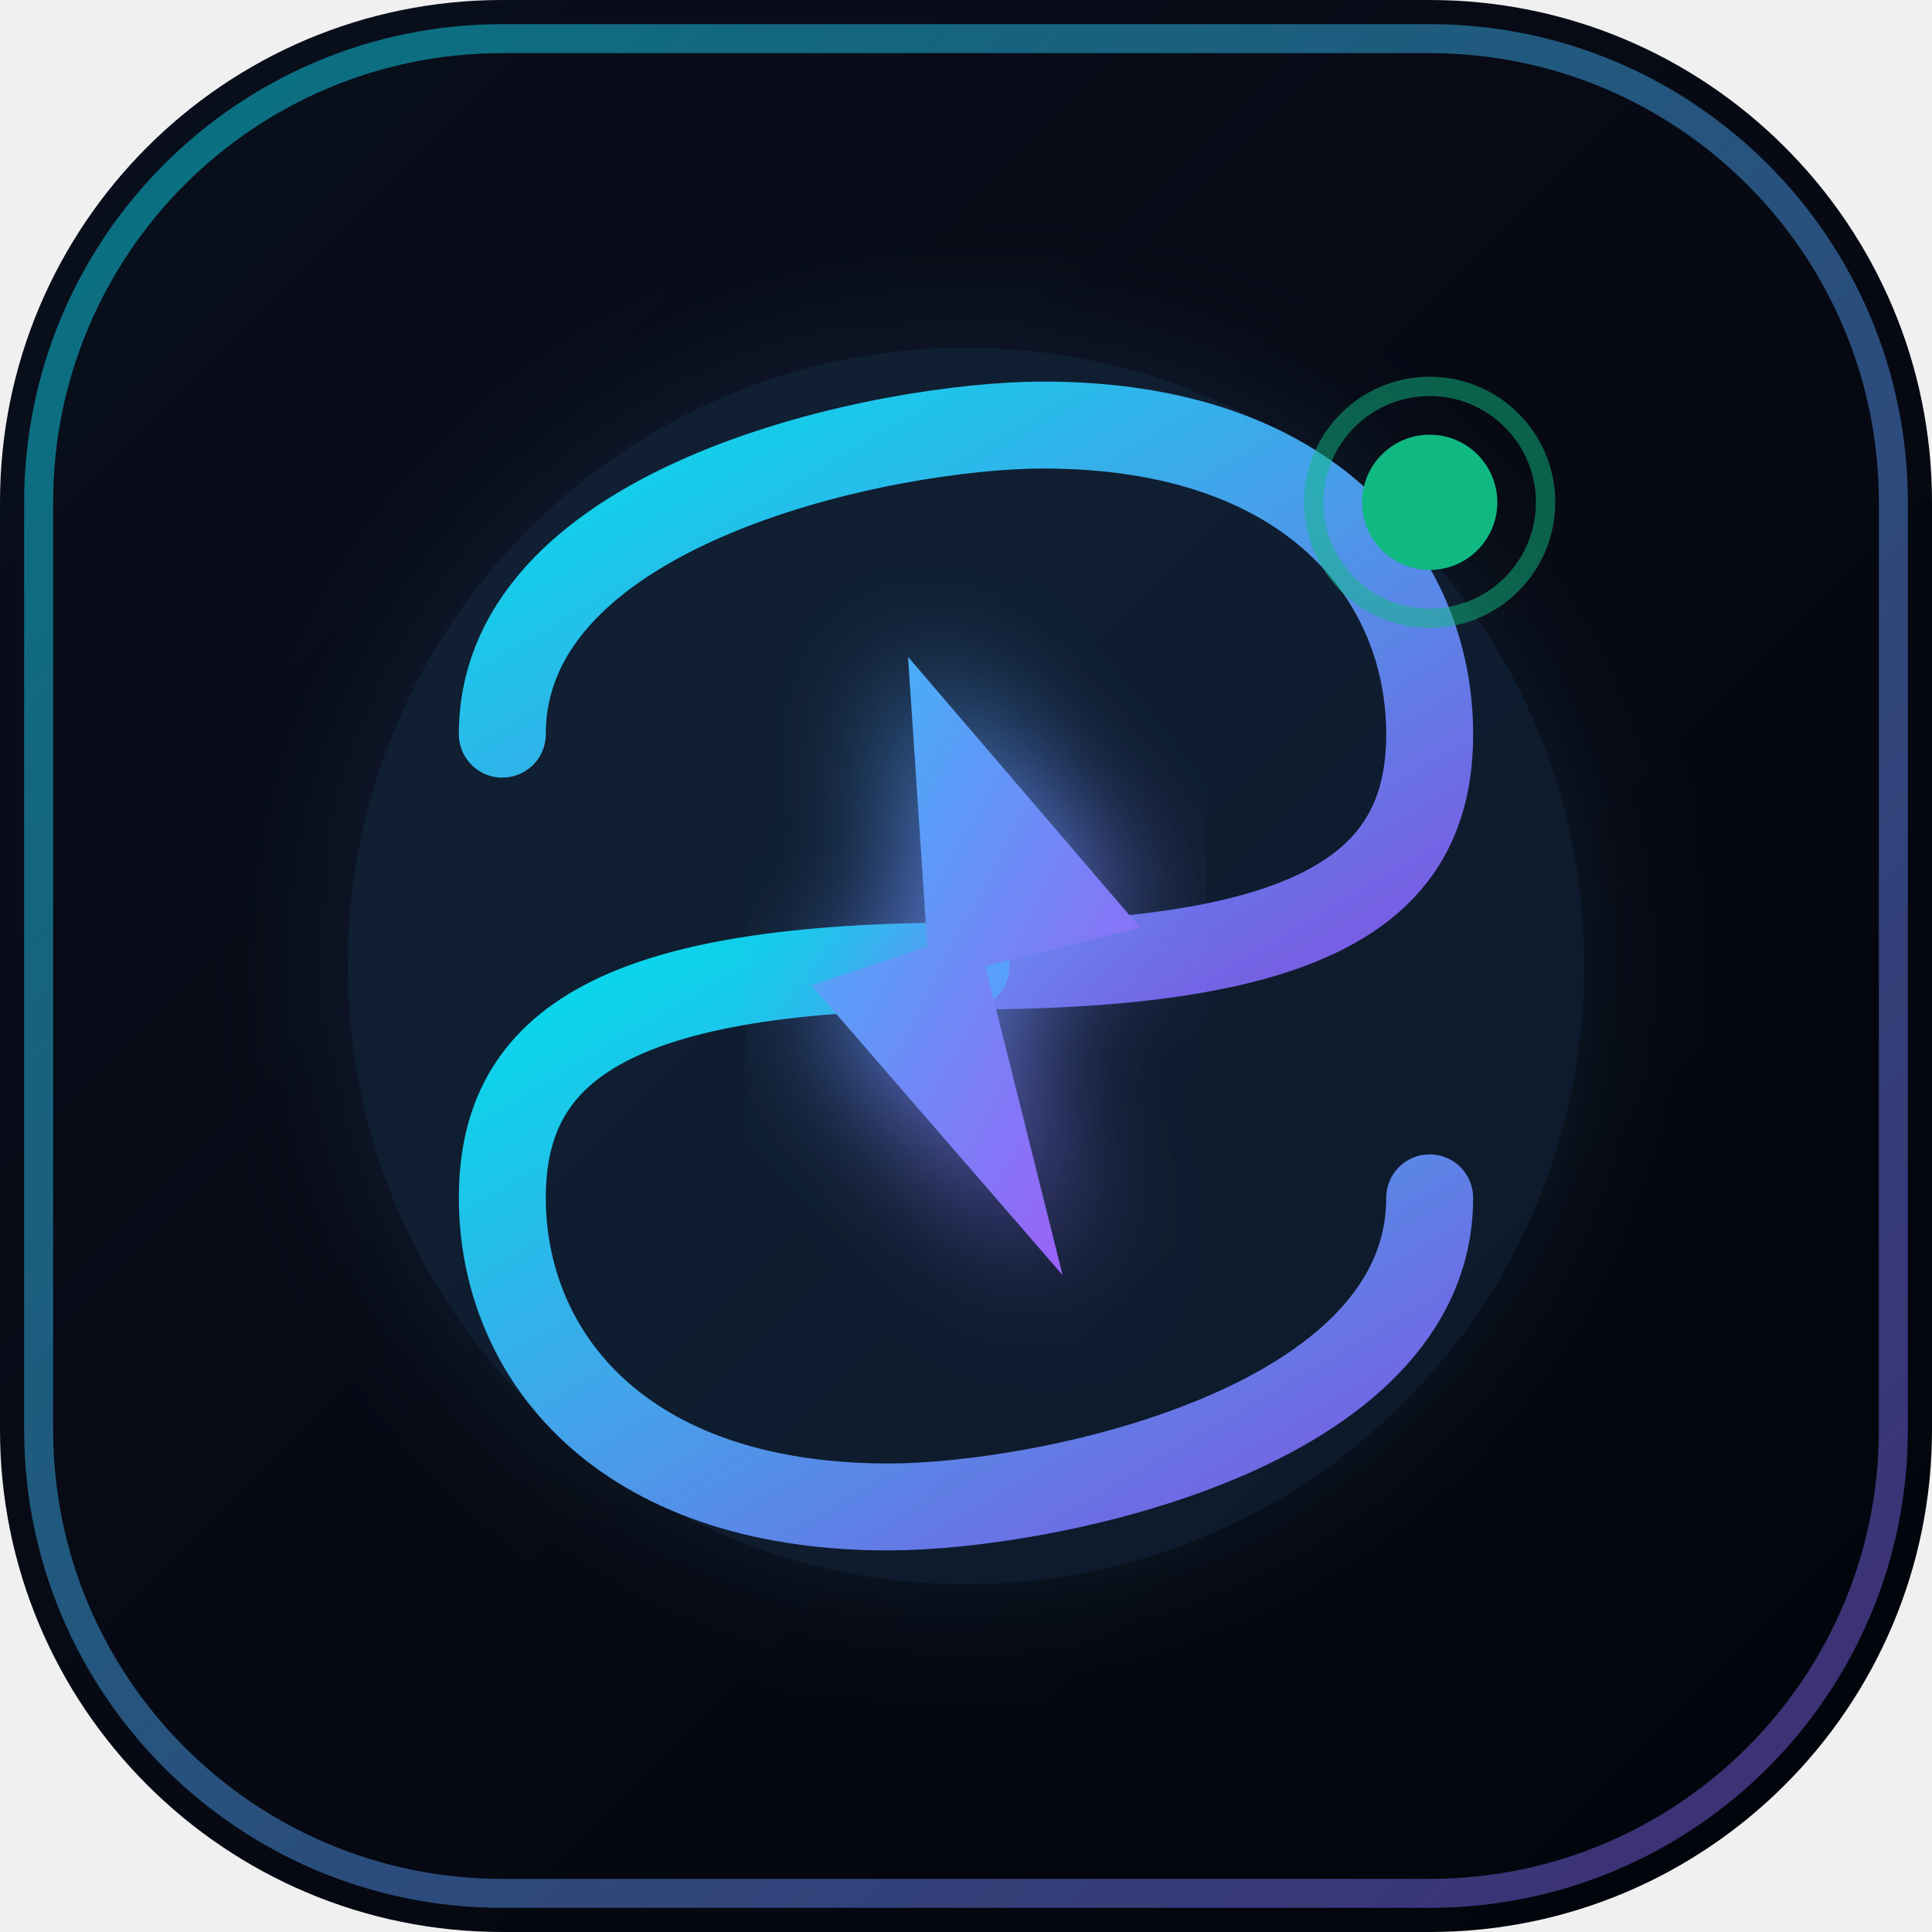
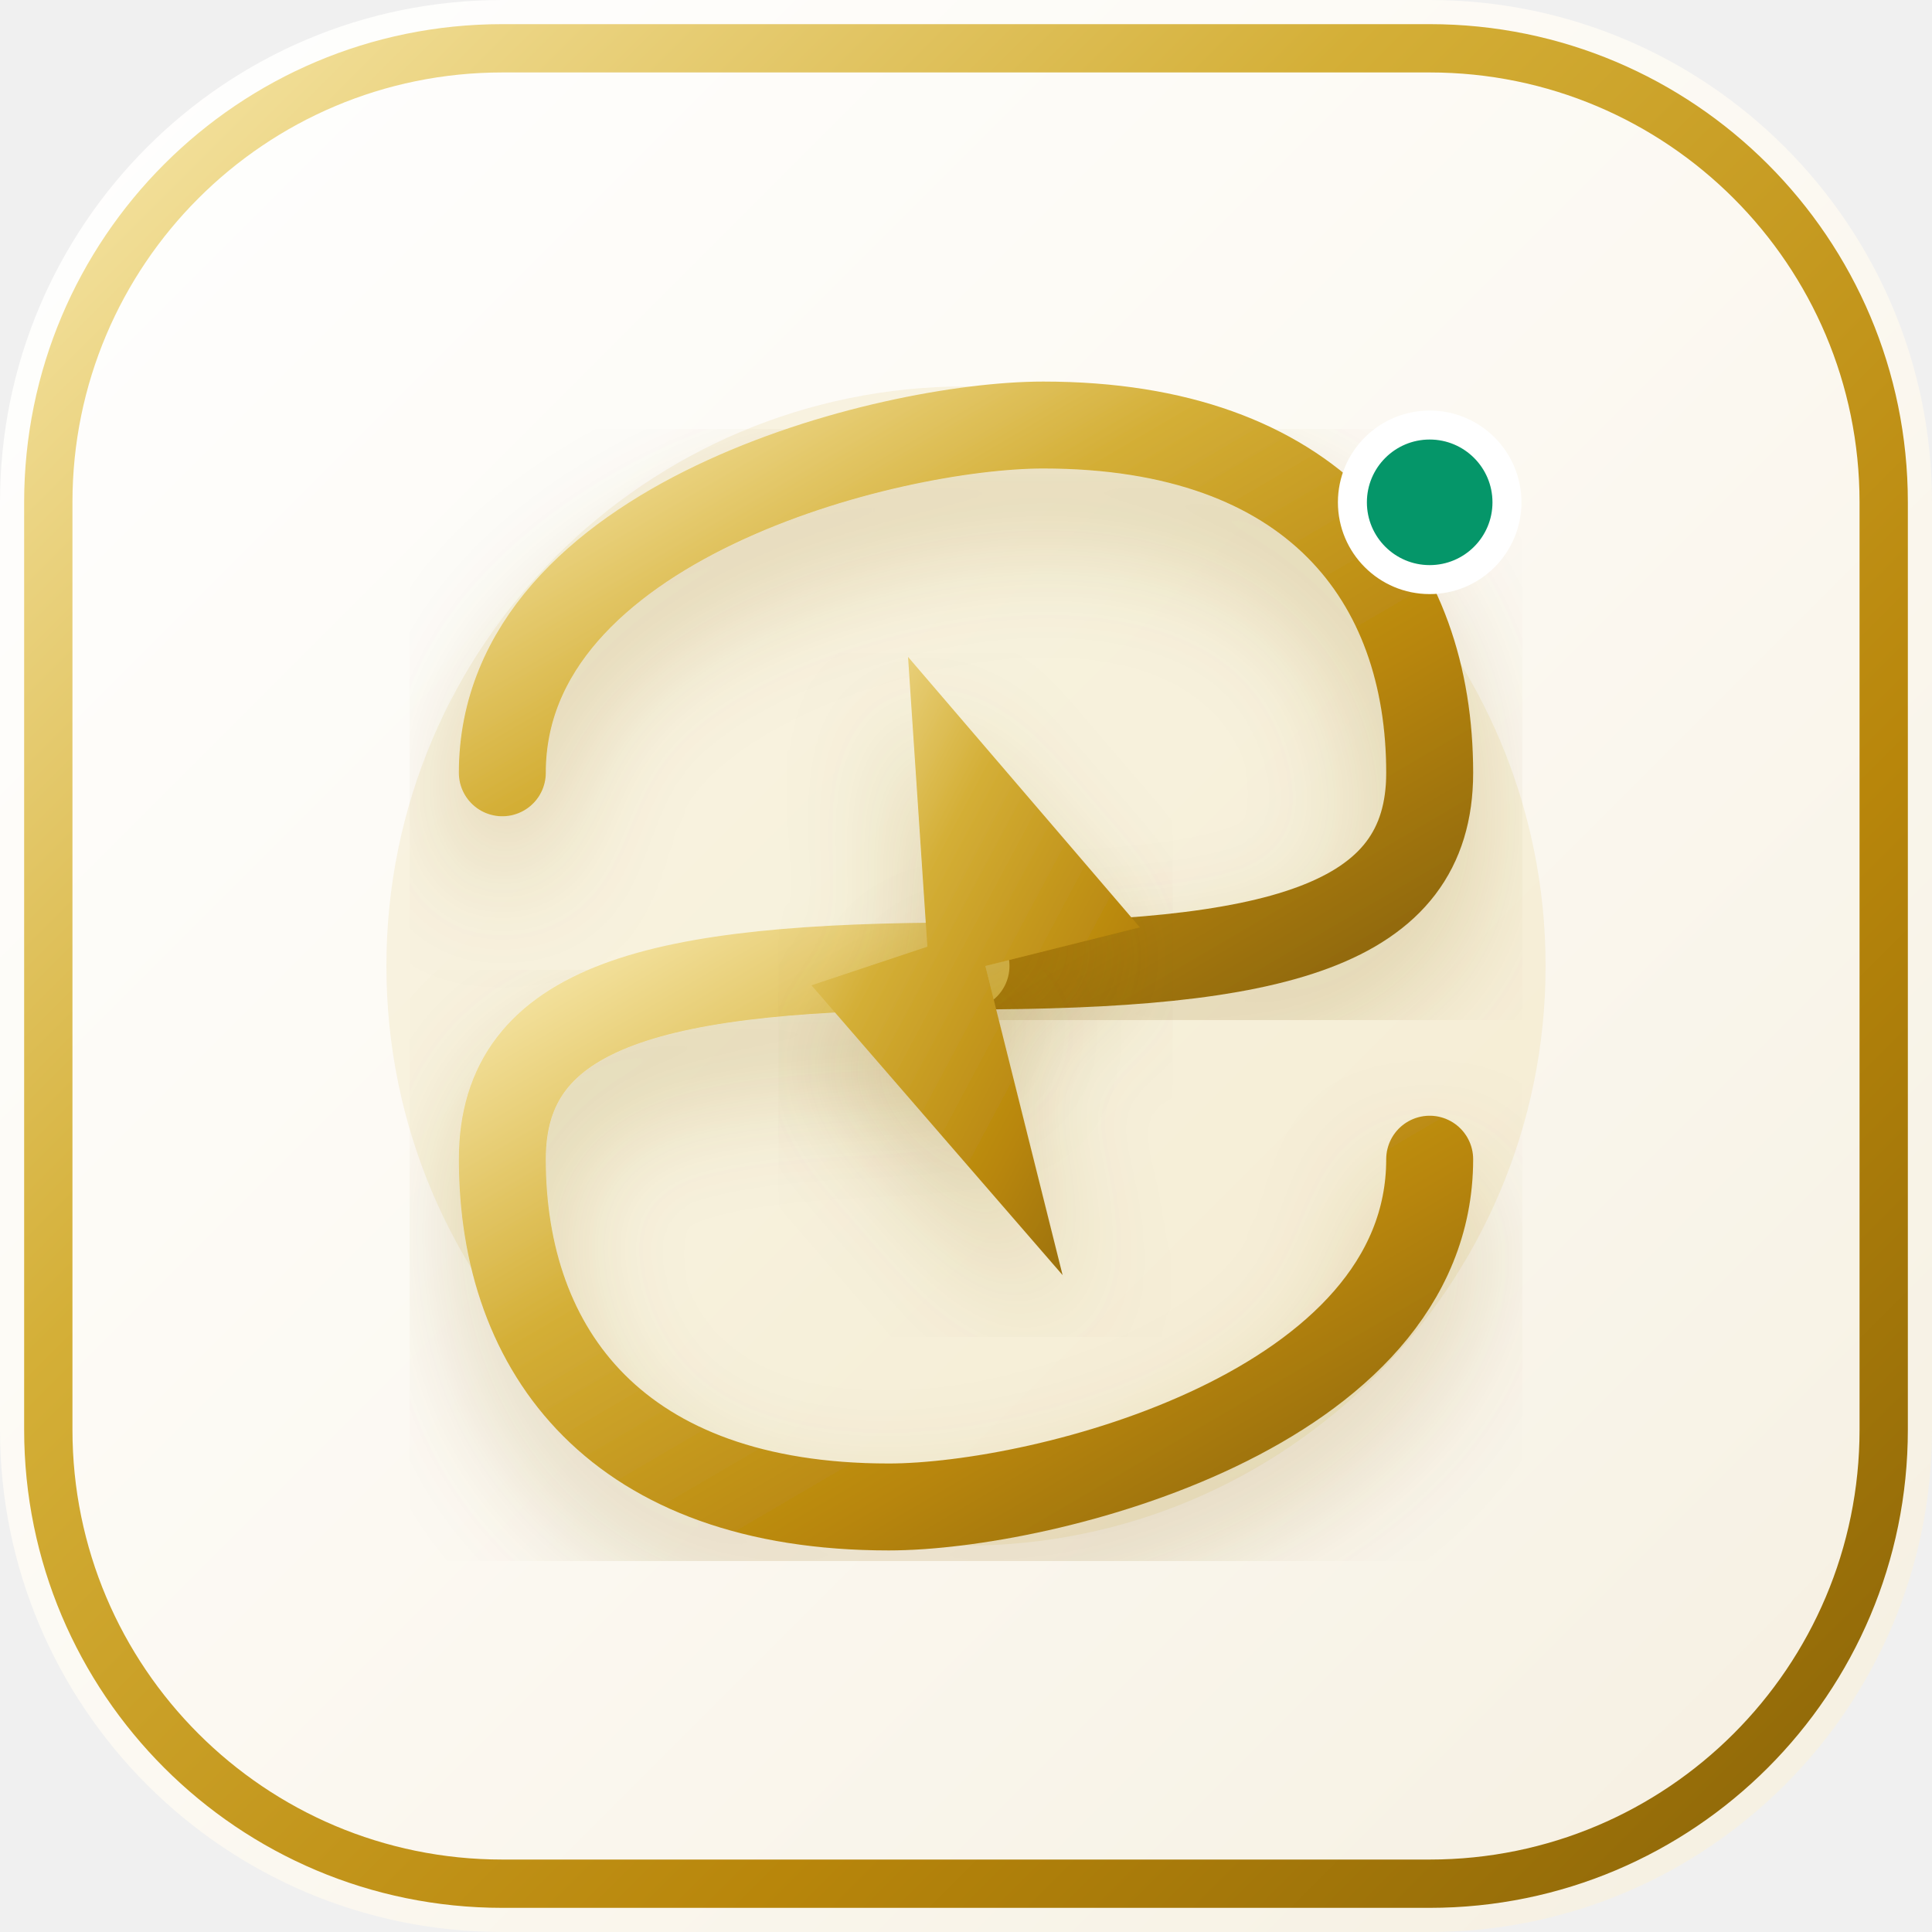
<svg xmlns="http://www.w3.org/2000/svg" viewBox="0 0 100 100" fill="none">
  <defs>
-     <linearGradient id="bgGrad" x1="0%" y1="0%" x2="100%" y2="100%">
-       <stop offset="0%" stop-color="#0a0f1d" />
-       <stop offset="50%" stop-color="#070a14" />
-       <stop offset="100%" stop-color="#02040a" />
+     <linearGradient id="pearlWhite" x1="0%" y1="0%" x2="100%" y2="100%">
+       <stop offset="0%" stop-color="#FFFFFF" />
+       <stop offset="50%" stop-color="#FCF9F2" />
+       <stop offset="100%" stop-color="#F5EFE0" />
    </linearGradient>
-     <linearGradient id="neonGlow" x1="0%" y1="0%" x2="100%" y2="100%">
-       <stop offset="0%" stop-color="#00F2FE" />
-       <stop offset="50%" stop-color="#4FACFE" />
-       <stop offset="100%" stop-color="#8B5CF6" />
+     <linearGradient id="islamicGold" x1="0%" y1="0%" x2="100%" y2="100%">
+       <stop offset="0%" stop-color="#F7E7A9" />
+       <stop offset="35%" stop-color="#D4AF37" />
+       <stop offset="70%" stop-color="#B8860B" />
+       <stop offset="100%" stop-color="#8B6508" />
    </linearGradient>
-     <linearGradient id="boltGrad" x1="0%" y1="0%" x2="100%" y2="100%">
-       <stop offset="0%" stop-color="#38BDF8" />
-       <stop offset="100%" stop-color="#A855F7" />
-     </linearGradient>
-     <filter id="glow" x="-20%" y="-20%" width="140%" height="140%">
-       <feGaussianBlur stdDeviation="3.5" result="coloredBlur" />
-       <feMerge>
-         <feMergeNode in="coloredBlur" />
-         <feMergeNode in="SourceGraphic" />
-       </feMerge>
+     <filter id="softShadow" x="-10%" y="-10%" width="120%" height="120%">
+       <feDropShadow dx="0" dy="3" stdDeviation="3" flood-color="#8B6508" flood-opacity="0.25" />
    </filter>
  </defs>
-   <rect width="100" height="100" rx="26" fill="url(#bgGrad)" />
-   <rect x="2" y="2" width="96" height="96" rx="24" stroke="url(#neonGlow)" stroke-width="1.5" stroke-opacity="0.45" />
-   <circle cx="50" cy="50" r="32" fill="#4FACFE" opacity="0.12" filter="url(#glow)" />
-   <path d="M26 38 C 26 26, 46 22, 54 22 C 68 22, 74 30, 74 38 C 74 46, 68 50, 50 50" stroke="url(#neonGlow)" stroke-width="4.5" stroke-linecap="round" fill="none" opacity="0.9" />
-   <path d="M74 62 C 74 74, 54 78, 46 78 C 32 78, 26 70, 26 62 C 26 54, 32 50, 50 50" stroke="url(#neonGlow)" stroke-width="4.5" stroke-linecap="round" fill="none" opacity="0.9" />
-   <path d="M47 34 L59 48 L51 50 L55 66 L42 51 L48 49 Z" fill="url(#boltGrad)" filter="url(#glow)" />
-   <circle cx="74" cy="26" r="3.5" fill="#10B981" />
-   <circle cx="74" cy="26" r="6" stroke="#10B981" stroke-width="1" opacity="0.5" />
+   <rect width="100" height="100" rx="26" fill="url(#pearlWhite)" />
+   <rect x="2.5" y="2.5" width="95" height="95" rx="23.5" stroke="url(#islamicGold)" stroke-width="2.5" />
+   <circle cx="50" cy="50" r="30" fill="#D4AF37" opacity="0.12" />
+   <path d="M26 40 C 26 27, 46 22, 54 22 C 68 22, 74 30, 74 40 C 74 48, 66 50, 50 50" stroke="url(#islamicGold)" stroke-width="4.5" stroke-linecap="round" fill="none" filter="url(#softShadow)" />
+   <path d="M74 60 C 74 73, 54 78, 46 78 C 32 78, 26 70, 26 60 C 26 52, 34 50, 50 50" stroke="url(#islamicGold)" stroke-width="4.5" stroke-linecap="round" fill="none" filter="url(#softShadow)" />
+   <path d="M47 34 L59 48 L51 50 L55 66 L42 51 L48 49 Z" fill="url(#islamicGold)" filter="url(#softShadow)" />
+   <circle cx="74" cy="26" r="4" fill="#059669" stroke="#FFFFFF" stroke-width="1.5" />
</svg>
